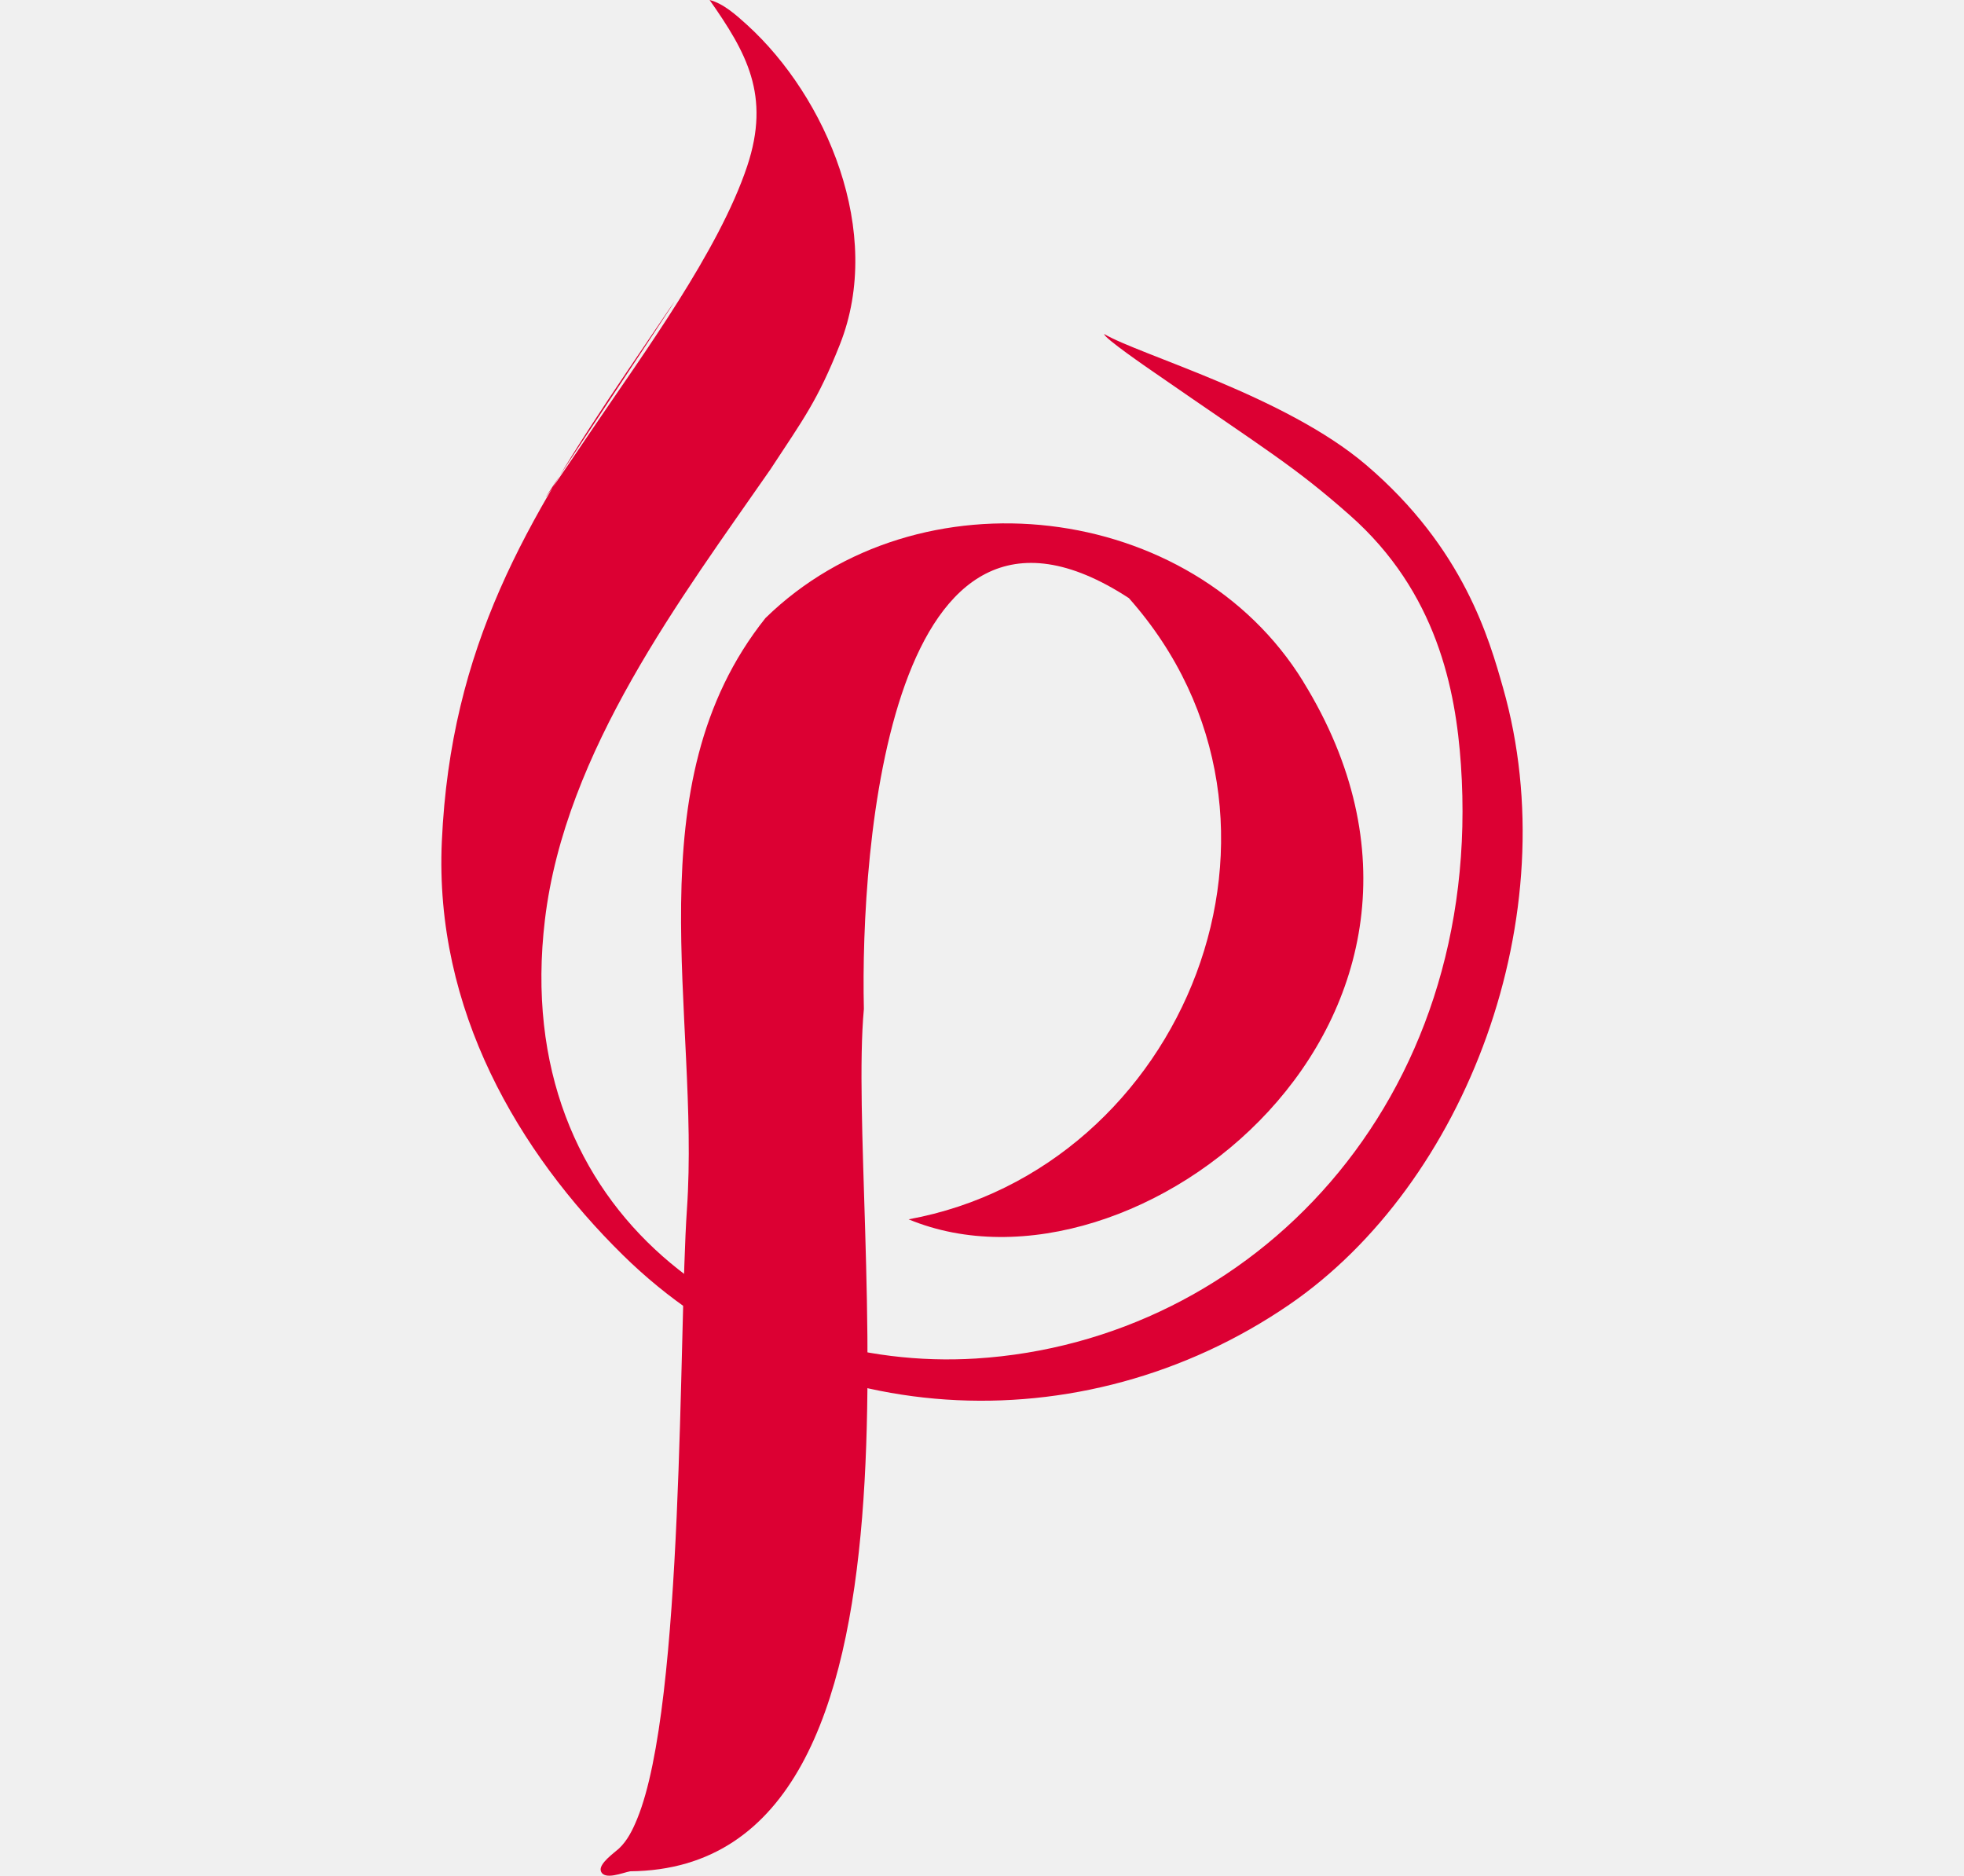
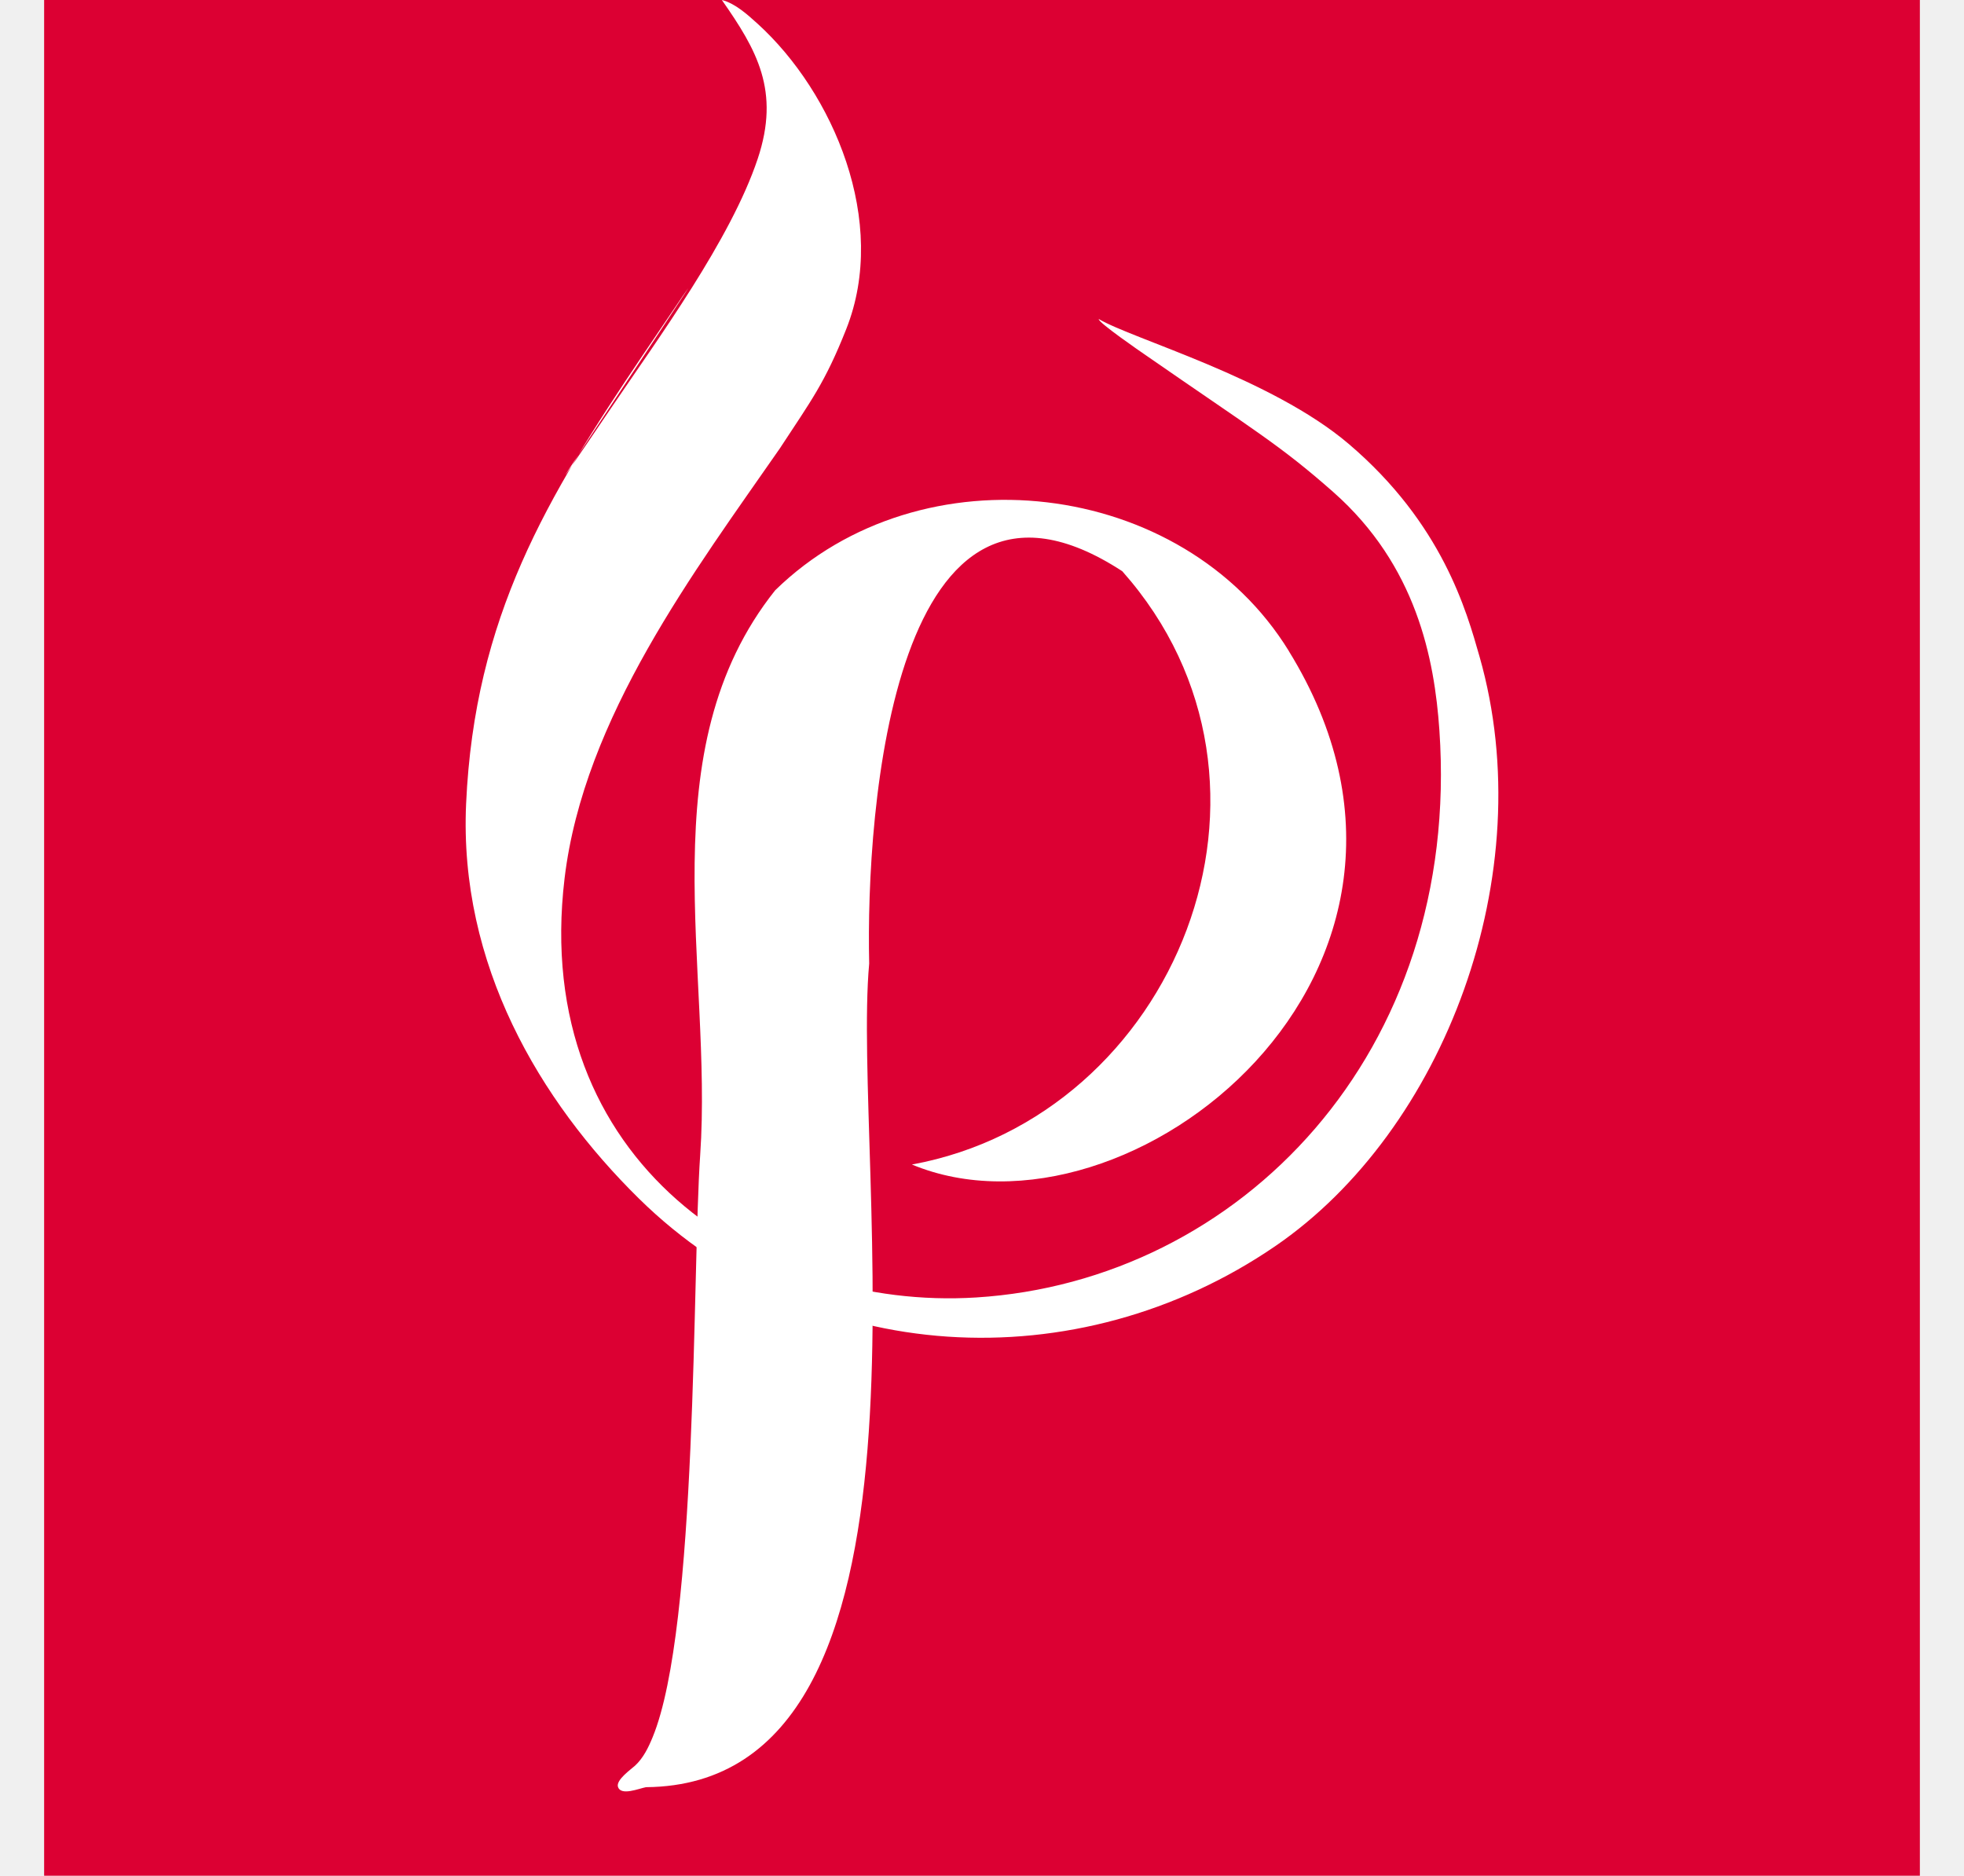
- <svg xmlns="http://www.w3.org/2000/svg" width="89" height="85" viewBox="0 0 89 85" fill="none">
+ <svg xmlns="http://www.w3.org/2000/svg" width="89" height="85" viewBox="0 0 89 89" fill="none">
+   <rect width="89" height="89" fill="#DC0033" />
  <g clip-path="url(#clip0_243_576)">
-     <path d="M59.057 30.886C54.014 22.693 41.618 21.234 34.687 28.008C28.635 35.597 31.735 45.973 31.128 54.812C30.752 60.28 31.018 77.208 28.874 82.424C28.672 82.917 28.432 83.412 28.041 83.775C27.854 83.949 27.115 84.458 27.229 84.791C27.377 85.221 28.218 84.862 28.558 84.799C43.326 84.672 38.287 55.16 39.147 45.722C38.977 38.435 40.287 20.013 51.156 27.104C60.129 37.214 53.66 52.972 41.174 55.255C51.442 59.522 68.425 46.07 59.056 30.889L59.057 30.886Z" fill="#DC0033" />
-     <path d="M34.934 21.237C36.381 19.026 37.048 18.168 38.06 15.611C40.079 10.517 37.439 4.389 33.858 1.131C33.365 0.684 32.779 0.156 32.156 0C33.822 2.377 34.932 4.315 33.858 7.534C32.578 11.368 29.125 16.073 26.897 19.367C18.854 31.256 36.419 4.961 28.395 16.864C23.864 23.584 20.423 29.272 20.022 38.13C19.676 45.764 23.505 52.226 28.221 56.869C36.393 64.913 49.039 65.544 58.41 59.131C66.432 53.641 71.05 41.474 68.109 31.161C67.489 28.987 66.346 24.85 61.902 21.065C58.228 17.935 51.641 16.088 50.039 15.137C49.994 15.292 52.097 16.735 52.192 16.8C57.431 20.432 58.627 21.105 61.162 23.342C65.116 26.831 65.968 31.26 66.202 34.644C67.26 49.969 56.721 60.782 44.221 61.563C34.008 62.201 23.078 55.187 24.694 41.676C25.607 34.038 30.877 27.085 34.935 21.238" fill="#DC0033" />
+     <path d="M59.057 30.886C54.014 22.693 41.618 21.234 34.687 28.008C28.635 35.597 31.735 45.973 31.128 54.812C30.752 60.28 31.018 77.208 28.874 82.424C28.672 82.917 28.432 83.412 28.041 83.775C27.854 83.949 27.115 84.458 27.229 84.791C27.377 85.221 28.218 84.862 28.558 84.799C43.326 84.672 38.287 55.16 39.147 45.722C38.977 38.435 40.287 20.013 51.156 27.104C60.129 37.214 53.66 52.972 41.174 55.255C51.442 59.522 68.425 46.07 59.056 30.889L59.057 30.886Z" fill="#FFFFFF" />
+     <path d="M34.934 21.237C36.381 19.026 37.048 18.168 38.06 15.611C40.079 10.517 37.439 4.389 33.858 1.131C33.365 0.684 32.779 0.156 32.156 0C33.822 2.377 34.932 4.315 33.858 7.534C32.578 11.368 29.125 16.073 26.897 19.367C18.854 31.256 36.419 4.961 28.395 16.864C23.864 23.584 20.423 29.272 20.022 38.13C19.676 45.764 23.505 52.226 28.221 56.869C36.393 64.913 49.039 65.544 58.41 59.131C66.432 53.641 71.05 41.474 68.109 31.161C67.489 28.987 66.346 24.85 61.902 21.065C58.228 17.935 51.641 16.088 50.039 15.137C49.994 15.292 52.097 16.735 52.192 16.8C57.431 20.432 58.627 21.105 61.162 23.342C65.116 26.831 65.968 31.26 66.202 34.644C67.26 49.969 56.721 60.782 44.221 61.563C34.008 62.201 23.078 55.187 24.694 41.676C25.607 34.038 30.877 27.085 34.935 21.238" fill="#FFFFFF" />
  </g>
  <defs>
    <clipPath id="clip0_243_576">
      <rect width="89.001" height="84.999" fill="white" />
    </clipPath>
  </defs>
</svg>
